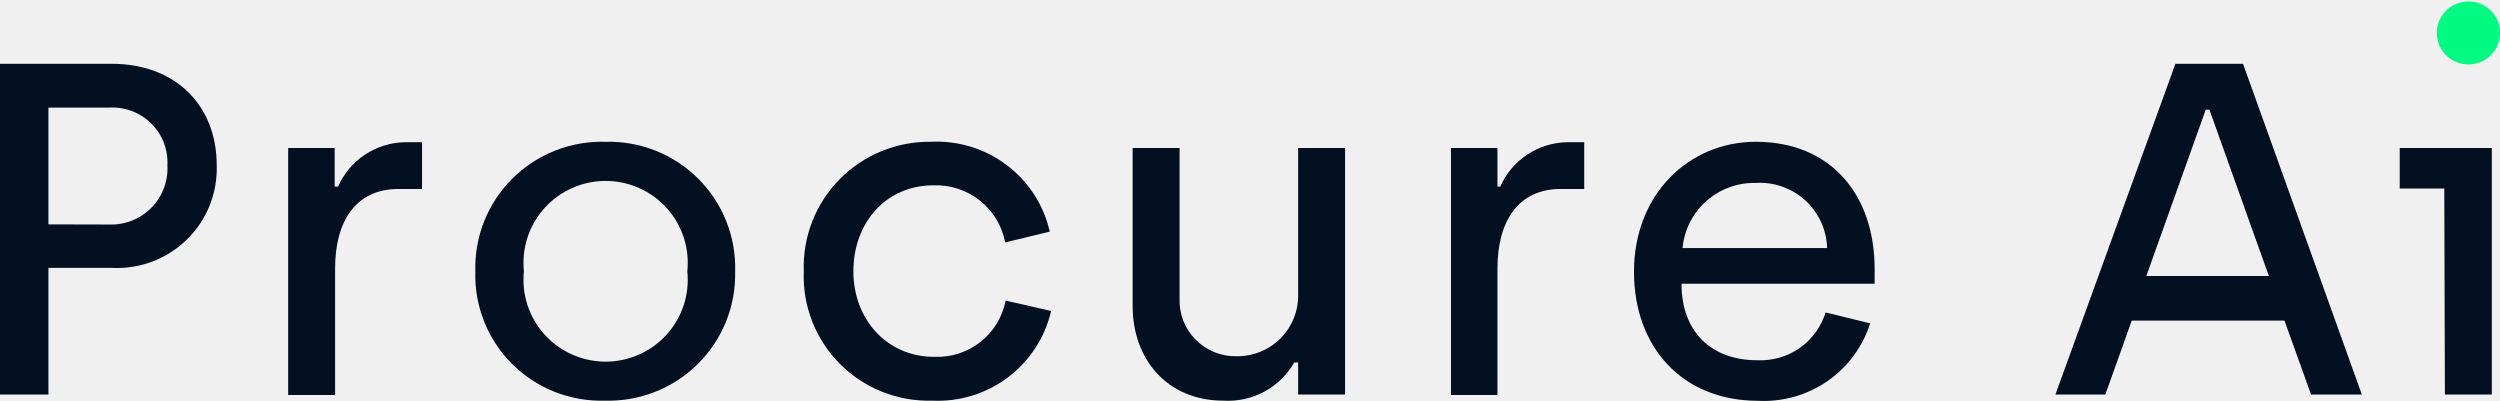
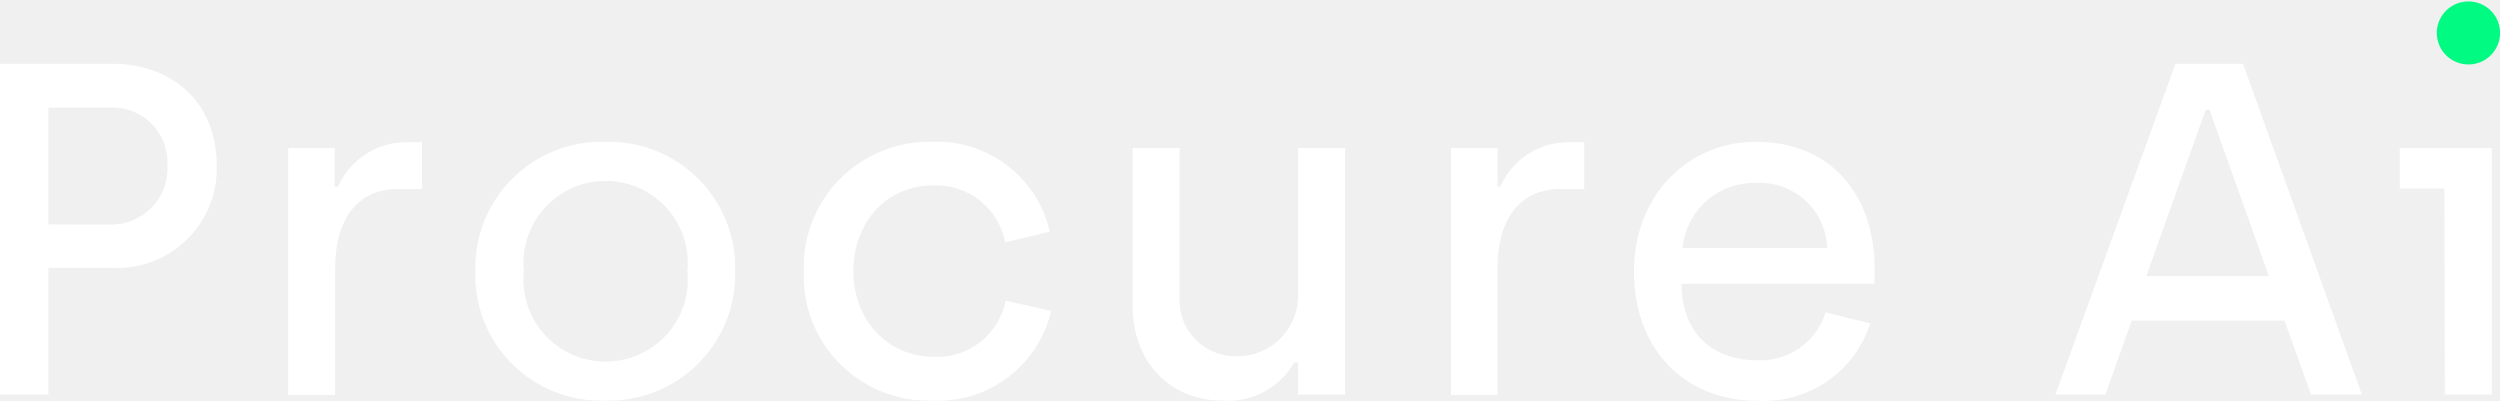
<svg xmlns="http://www.w3.org/2000/svg" width="156" height="25" viewBox="0 0 156 25" fill="none">
  <g clip-path="url(#clip0_238_526)">
    <path d="M152.061 1.921C152.095 1.424 152.317 0.958 152.683 0.618C153.048 0.278 153.53 0.089 154.03 0.089C154.53 0.089 155.012 0.278 155.378 0.618C155.743 0.958 155.966 1.424 156 1.921C156.018 2.19 155.981 2.46 155.891 2.714C155.8 2.968 155.658 3.201 155.473 3.398C155.289 3.595 155.065 3.752 154.817 3.86C154.569 3.967 154.301 4.023 154.03 4.023C153.76 4.023 153.492 3.967 153.244 3.86C152.995 3.752 152.772 3.595 152.587 3.398C152.402 3.201 152.26 2.968 152.17 2.714C152.079 2.46 152.042 2.19 152.061 1.921Z" fill="#00FA82" />
-     <path d="M0 3.98H6.98C10.864 3.98 13.524 6.492 13.524 10.325C13.55 11.183 13.399 12.036 13.077 12.832C12.756 13.628 12.273 14.35 11.658 14.95C11.043 15.551 10.31 16.017 9.505 16.322C8.699 16.625 7.84 16.76 6.98 16.716H3.022V24.621H0V3.98ZM6.804 14.01C7.293 14.029 7.78 13.945 8.235 13.766C8.69 13.586 9.102 13.313 9.445 12.965C9.788 12.618 10.054 12.202 10.226 11.746C10.399 11.29 10.474 10.803 10.446 10.316C10.472 9.834 10.395 9.352 10.221 8.901C10.046 8.451 9.779 8.042 9.435 7.702C9.091 7.362 8.678 7.098 8.225 6.928C7.772 6.758 7.287 6.685 6.804 6.714H3.022V14.001L6.804 14.01Z" fill="#031021" />
-     <path d="M17.982 9.235H20.883V11.646H21.097C21.45 10.838 22.028 10.148 22.762 9.657C23.496 9.167 24.356 8.895 25.24 8.875H26.334V11.793H24.851C22.19 11.793 20.911 13.825 20.911 16.744V24.649H17.982V9.235Z" fill="#031021" />
-     <path d="M29.661 16.928C29.631 15.859 29.819 14.794 30.216 13.8C30.613 12.806 31.209 11.903 31.968 11.146C32.728 10.39 33.634 9.795 34.632 9.4C35.63 9.005 36.698 8.817 37.772 8.847C38.844 8.818 39.912 9.007 40.909 9.403C41.906 9.799 42.811 10.393 43.569 11.15C44.328 11.906 44.923 12.809 45.319 13.802C45.715 14.796 45.904 15.86 45.873 16.928C45.9 17.999 45.708 19.063 45.308 20.057C44.908 21.051 44.309 21.953 43.547 22.709C42.785 23.464 41.877 24.057 40.878 24.451C39.878 24.845 38.809 25.032 37.735 25C36.664 25.031 35.598 24.843 34.602 24.448C33.607 24.053 32.703 23.459 31.947 22.703C31.191 21.947 30.598 21.044 30.205 20.051C29.812 19.058 29.627 17.995 29.661 16.928ZM42.888 16.928C42.963 16.217 42.887 15.497 42.665 14.817C42.443 14.137 42.079 13.51 41.599 12.979C41.118 12.447 40.531 12.022 39.875 11.731C39.219 11.44 38.508 11.29 37.79 11.29C37.072 11.29 36.362 11.44 35.706 11.731C35.05 12.022 34.463 12.447 33.982 12.979C33.501 13.51 33.138 14.137 32.916 14.817C32.694 15.497 32.618 16.217 32.692 16.928C32.618 17.64 32.694 18.359 32.916 19.04C33.138 19.72 33.501 20.346 33.982 20.878C34.463 21.41 35.05 21.834 35.706 22.125C36.362 22.416 37.072 22.567 37.79 22.567C38.508 22.567 39.219 22.416 39.875 22.125C40.531 21.834 41.118 21.41 41.599 20.878C42.079 20.346 42.443 19.72 42.665 19.04C42.887 18.359 42.963 17.64 42.888 16.928Z" fill="#031021" />
-     <path d="M50.156 16.928C50.118 15.872 50.296 14.819 50.679 13.833C51.062 12.847 51.642 11.949 52.384 11.193C53.126 10.438 54.014 9.84 54.995 9.437C55.976 9.033 57.029 8.833 58.09 8.847C59.791 8.762 61.467 9.278 62.824 10.303C64.18 11.329 65.13 12.798 65.505 14.453L62.724 15.127C62.53 14.099 61.973 13.175 61.153 12.521C60.334 11.867 59.306 11.527 58.257 11.563C55.263 11.563 53.251 13.918 53.251 16.928C53.251 19.939 55.355 22.266 58.285 22.266C59.328 22.314 60.354 21.985 61.175 21.341C61.995 20.697 62.555 19.779 62.752 18.757L65.589 19.403C65.208 21.055 64.257 22.52 62.901 23.543C61.545 24.566 59.872 25.082 58.173 25C57.105 25.031 56.041 24.843 55.049 24.448C54.056 24.052 53.156 23.457 52.404 22.7C51.652 21.943 51.065 21.04 50.678 20.047C50.291 19.054 50.113 17.993 50.156 16.928Z" fill="#031021" />
-     <path d="M70.677 19.108V9.235H73.606V18.609C73.586 19.083 73.663 19.556 73.833 19.999C74.004 20.442 74.263 20.845 74.596 21.184C74.928 21.523 75.327 21.791 75.767 21.971C76.208 22.151 76.68 22.239 77.156 22.229C77.668 22.237 78.177 22.141 78.65 21.948C79.124 21.755 79.554 21.468 79.913 21.104C80.273 20.741 80.555 20.309 80.742 19.834C80.929 19.359 81.018 18.851 81.003 18.341V9.235H83.932V24.621H81.003V22.617H80.762C80.321 23.388 79.672 24.02 78.889 24.441C78.106 24.862 77.22 25.056 76.331 25C72.837 25 70.677 22.414 70.677 19.108Z" fill="#031021" />
-     <path d="M90.541 9.235H93.442V11.646H93.619C93.972 10.838 94.55 10.148 95.284 9.657C96.018 9.167 96.878 8.895 97.762 8.875H98.856V11.793H97.382C94.722 11.793 93.442 13.825 93.442 16.744V24.649H90.541V9.235Z" fill="#031021" />
-     <path d="M101.961 16.956C101.961 12.089 105.418 8.847 109.561 8.847C114.27 8.847 116.977 12.181 116.977 16.781V17.704H104.927C104.927 20.706 106.781 22.479 109.654 22.479C110.596 22.524 111.527 22.256 112.299 21.716C113.071 21.175 113.641 20.394 113.918 19.496L116.699 20.179C116.232 21.645 115.29 22.916 114.02 23.79C112.749 24.665 111.223 25.093 109.682 25.009C104.982 25 101.961 21.675 101.961 16.956ZM114.011 15.478C113.996 14.916 113.867 14.362 113.632 13.85C113.397 13.339 113.061 12.879 112.644 12.5C112.227 12.121 111.737 11.829 111.204 11.643C110.672 11.456 110.106 11.379 109.543 11.415C108.409 11.394 107.31 11.801 106.465 12.555C105.621 13.309 105.095 14.353 104.992 15.478H114.011Z" fill="#031021" />
-     <path d="M135.747 3.98H139.964L147.38 24.621H144.21L142.55 20.004H133.022L131.372 24.621H128.257L135.747 3.98ZM141.577 17.224L137.869 6.843H137.638L133.93 17.224H141.577Z" fill="#031021" />
-     <path d="M152.524 11.766H149.743V9.235H155.49V24.621H152.561L152.524 11.766Z" fill="#031021" />
+     <path d="M0 3.98H6.98C10.864 3.98 13.524 6.492 13.524 10.325C13.55 11.183 13.399 12.036 13.077 12.832C12.756 13.628 12.273 14.35 11.658 14.95C11.043 15.551 10.31 16.017 9.505 16.322C8.699 16.625 7.84 16.76 6.98 16.716H3.022V24.621H0V3.98ZM6.804 14.01C7.293 14.029 7.78 13.945 8.235 13.766C8.69 13.586 9.102 13.313 9.445 12.965C9.788 12.618 10.054 12.202 10.226 11.746C10.399 11.29 10.474 10.803 10.446 10.316C10.472 9.834 10.395 9.352 10.221 8.901C10.046 8.451 9.779 8.042 9.435 7.702C9.091 7.362 8.678 7.098 8.225 6.928C7.772 6.758 7.287 6.685 6.804 6.714H3.022V14.001L6.804 14.01Z" fill="#ffffff" />
+     <path d="M17.982 9.235H20.883V11.646H21.097C21.45 10.838 22.028 10.148 22.762 9.657C23.496 9.167 24.356 8.895 25.24 8.875H26.334V11.793H24.851C22.19 11.793 20.911 13.825 20.911 16.744V24.649H17.982V9.235Z" fill="#ffffff" />
+     <path d="M29.661 16.928C29.631 15.859 29.819 14.794 30.216 13.8C30.613 12.806 31.209 11.903 31.968 11.146C32.728 10.39 33.634 9.795 34.632 9.4C35.63 9.005 36.698 8.817 37.772 8.847C38.844 8.818 39.912 9.007 40.909 9.403C41.906 9.799 42.811 10.393 43.569 11.15C44.328 11.906 44.923 12.809 45.319 13.802C45.715 14.796 45.904 15.86 45.873 16.928C45.9 17.999 45.708 19.063 45.308 20.057C44.908 21.051 44.309 21.953 43.547 22.709C42.785 23.464 41.877 24.057 40.878 24.451C39.878 24.845 38.809 25.032 37.735 25C36.664 25.031 35.598 24.843 34.602 24.448C33.607 24.053 32.703 23.459 31.947 22.703C31.191 21.947 30.598 21.044 30.205 20.051C29.812 19.058 29.627 17.995 29.661 16.928ZM42.888 16.928C42.963 16.217 42.887 15.497 42.665 14.817C42.443 14.137 42.079 13.51 41.599 12.979C41.118 12.447 40.531 12.022 39.875 11.731C39.219 11.44 38.508 11.29 37.79 11.29C37.072 11.29 36.362 11.44 35.706 11.731C35.05 12.022 34.463 12.447 33.982 12.979C33.501 13.51 33.138 14.137 32.916 14.817C32.694 15.497 32.618 16.217 32.692 16.928C32.618 17.64 32.694 18.359 32.916 19.04C33.138 19.72 33.501 20.346 33.982 20.878C34.463 21.41 35.05 21.834 35.706 22.125C36.362 22.416 37.072 22.567 37.79 22.567C38.508 22.567 39.219 22.416 39.875 22.125C40.531 21.834 41.118 21.41 41.599 20.878C42.079 20.346 42.443 19.72 42.665 19.04C42.887 18.359 42.963 17.64 42.888 16.928Z" fill="#ffffff" />
+     <path d="M50.156 16.928C50.118 15.872 50.296 14.819 50.679 13.833C51.062 12.847 51.642 11.949 52.384 11.193C53.126 10.438 54.014 9.84 54.995 9.437C55.976 9.033 57.029 8.833 58.09 8.847C59.791 8.762 61.467 9.278 62.824 10.303C64.18 11.329 65.13 12.798 65.505 14.453L62.724 15.127C62.53 14.099 61.973 13.175 61.153 12.521C60.334 11.867 59.306 11.527 58.257 11.563C55.263 11.563 53.251 13.918 53.251 16.928C53.251 19.939 55.355 22.266 58.285 22.266C59.328 22.314 60.354 21.985 61.175 21.341C61.995 20.697 62.555 19.779 62.752 18.757L65.589 19.403C65.208 21.055 64.257 22.52 62.901 23.543C61.545 24.566 59.872 25.082 58.173 25C57.105 25.031 56.041 24.843 55.049 24.448C54.056 24.052 53.156 23.457 52.404 22.7C51.652 21.943 51.065 21.04 50.678 20.047C50.291 19.054 50.113 17.993 50.156 16.928Z" fill="#ffffff" />
+     <path d="M70.677 19.108V9.235H73.606V18.609C73.586 19.083 73.663 19.556 73.833 19.999C74.004 20.442 74.263 20.845 74.596 21.184C74.928 21.523 75.327 21.791 75.767 21.971C76.208 22.151 76.68 22.239 77.156 22.229C77.668 22.237 78.177 22.141 78.65 21.948C79.124 21.755 79.554 21.468 79.913 21.104C80.273 20.741 80.555 20.309 80.742 19.834C80.929 19.359 81.018 18.851 81.003 18.341V9.235H83.932V24.621H81.003V22.617H80.762C80.321 23.388 79.672 24.02 78.889 24.441C78.106 24.862 77.22 25.056 76.331 25C72.837 25 70.677 22.414 70.677 19.108Z" fill="#ffffff" />
+     <path d="M90.541 9.235H93.442V11.646H93.619C93.972 10.838 94.55 10.148 95.284 9.657C96.018 9.167 96.878 8.895 97.762 8.875H98.856V11.793H97.382C94.722 11.793 93.442 13.825 93.442 16.744V24.649H90.541V9.235Z" fill="#ffffff" />
+     <path d="M101.961 16.956C101.961 12.089 105.418 8.847 109.561 8.847C114.27 8.847 116.977 12.181 116.977 16.781V17.704H104.927C104.927 20.706 106.781 22.479 109.654 22.479C110.596 22.524 111.527 22.256 112.299 21.716C113.071 21.175 113.641 20.394 113.918 19.496L116.699 20.179C116.232 21.645 115.29 22.916 114.02 23.79C112.749 24.665 111.223 25.093 109.682 25.009C104.982 25 101.961 21.675 101.961 16.956ZM114.011 15.478C113.996 14.916 113.867 14.362 113.632 13.85C113.397 13.339 113.061 12.879 112.644 12.5C112.227 12.121 111.737 11.829 111.204 11.643C110.672 11.456 110.106 11.379 109.543 11.415C108.409 11.394 107.31 11.801 106.465 12.555C105.621 13.309 105.095 14.353 104.992 15.478H114.011Z" fill="#ffffff" />
+     <path d="M135.747 3.98H139.964L147.38 24.621H144.21L142.55 20.004H133.022L131.372 24.621H128.257L135.747 3.98ZM141.577 17.224L137.869 6.843H137.638L133.93 17.224H141.577Z" fill="#ffffff" />
+     <path d="M152.524 11.766H149.743V9.235H155.49V24.621H152.561L152.524 11.766Z" fill="#ffffff" />
  </g>
  <defs>
    <clipPath id="clip0_238_526">
      <rect width="156" height="25" fill="white" />
    </clipPath>
  </defs>
</svg>
